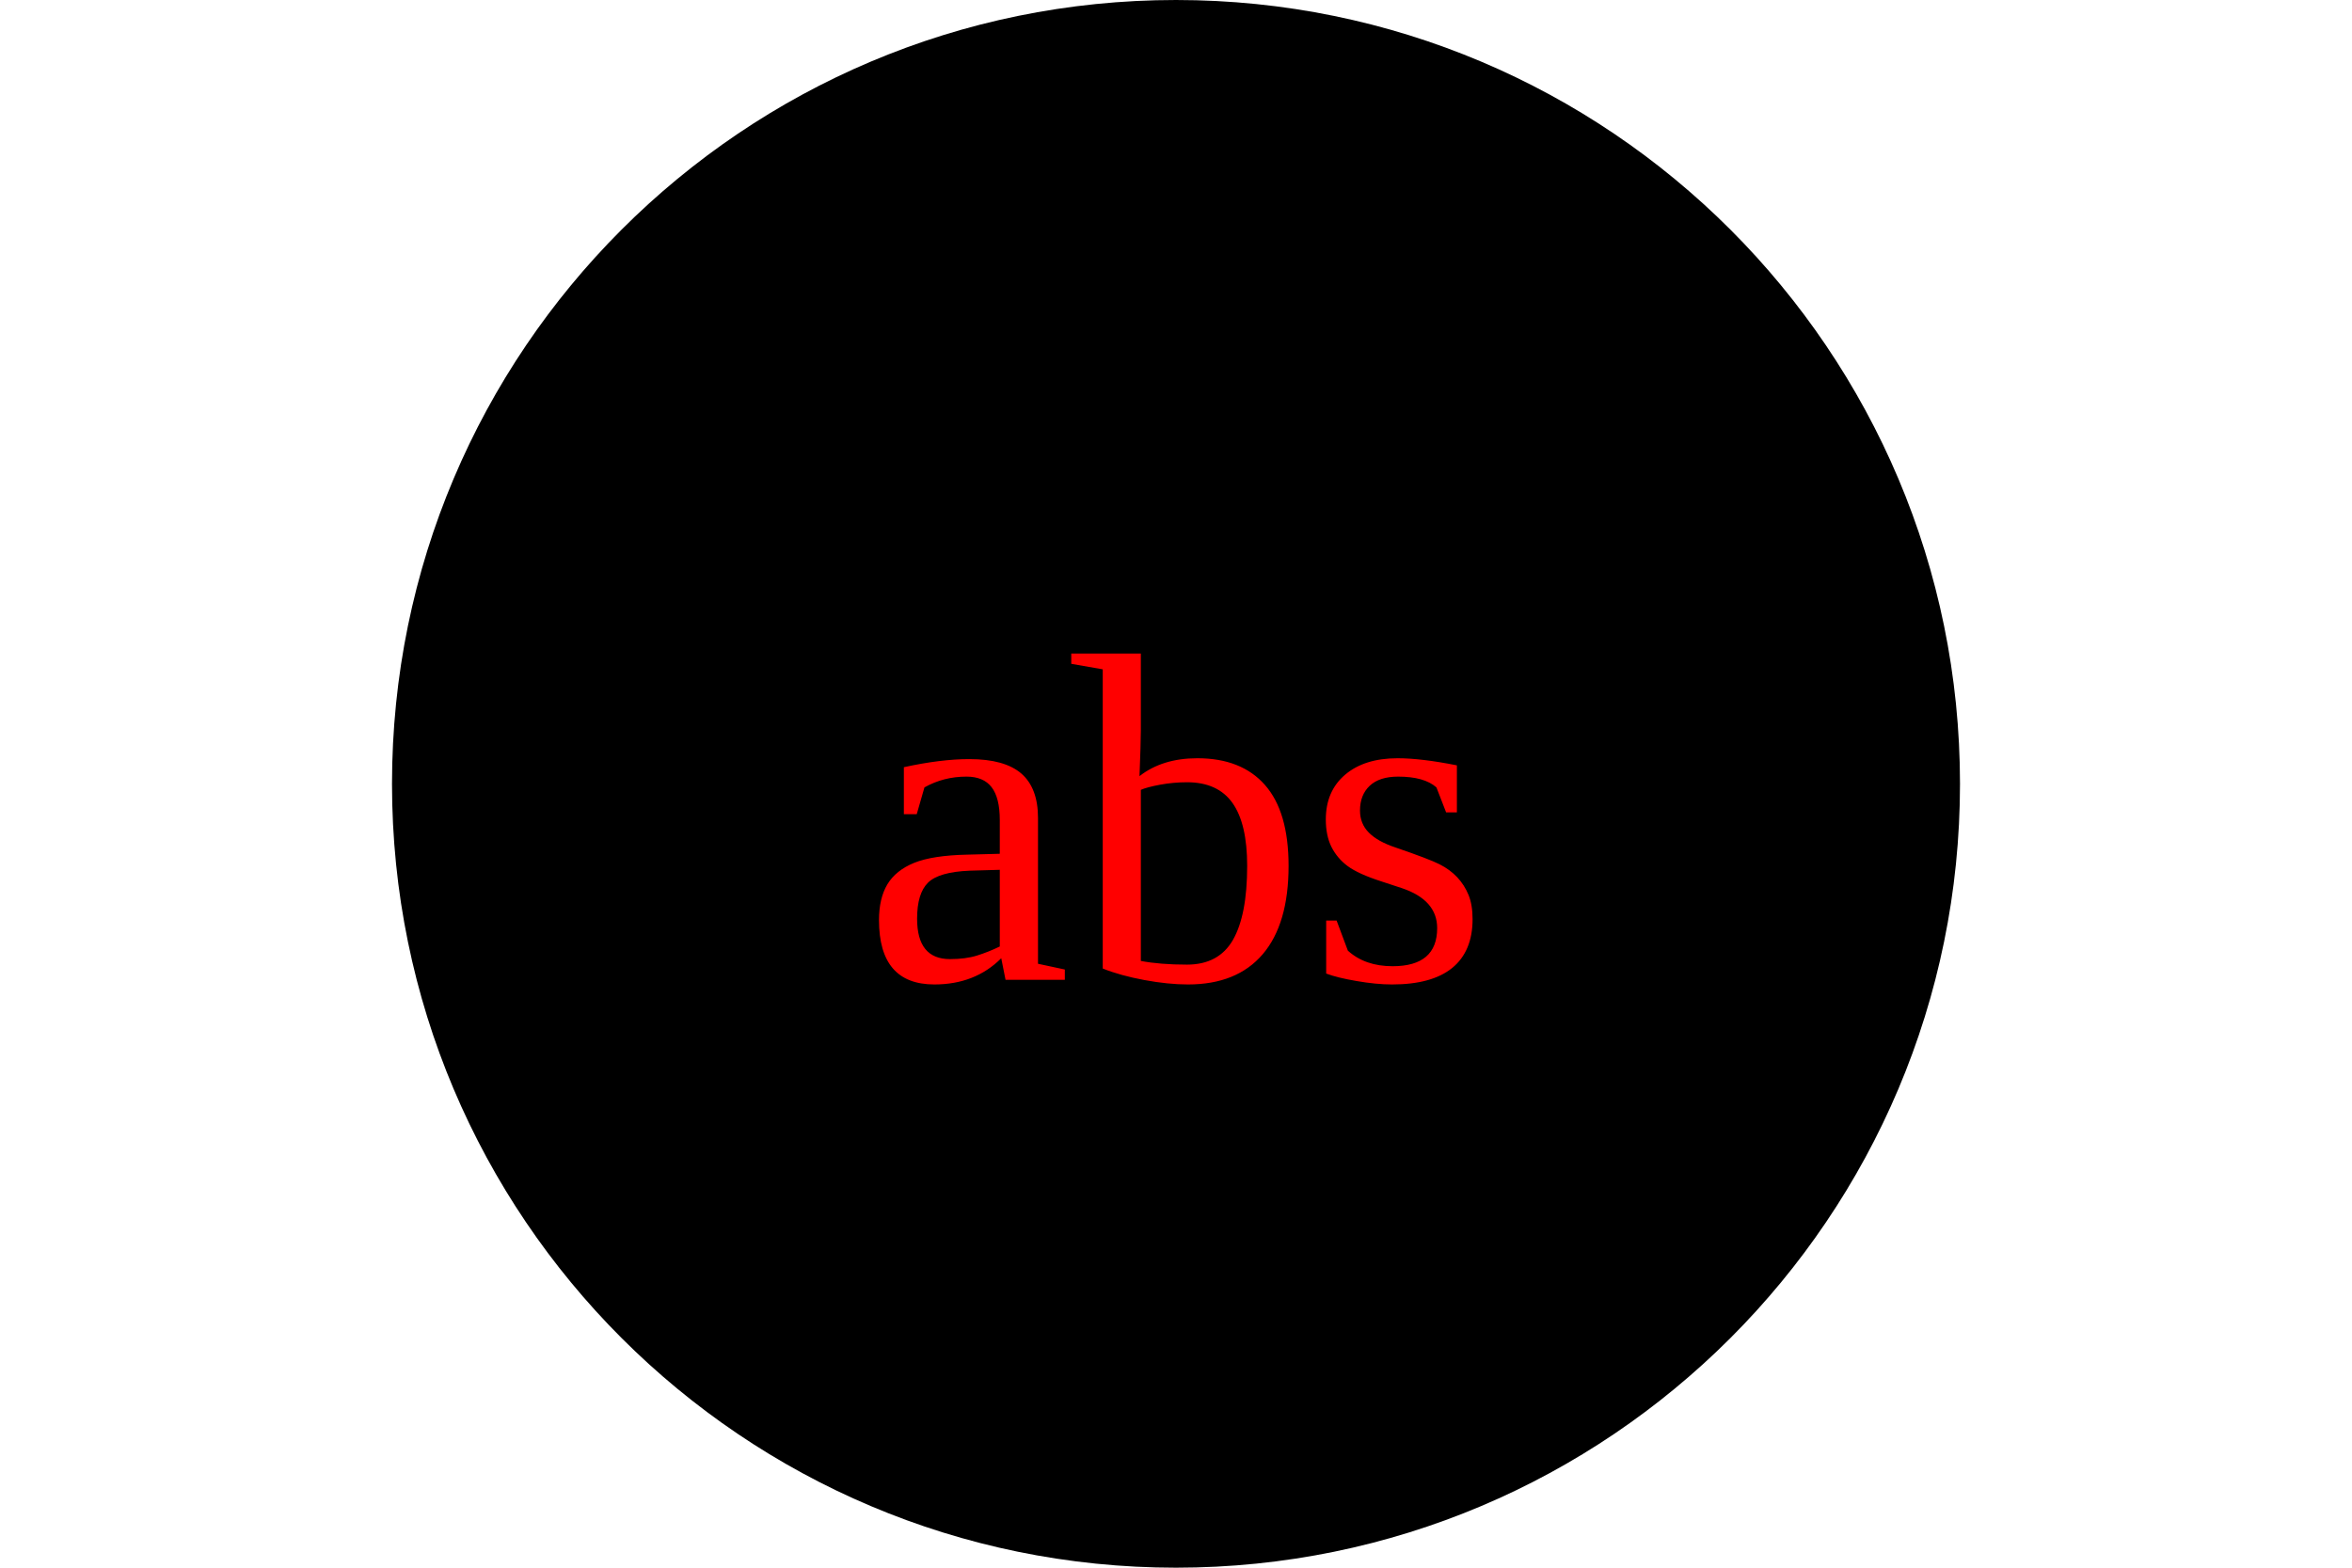
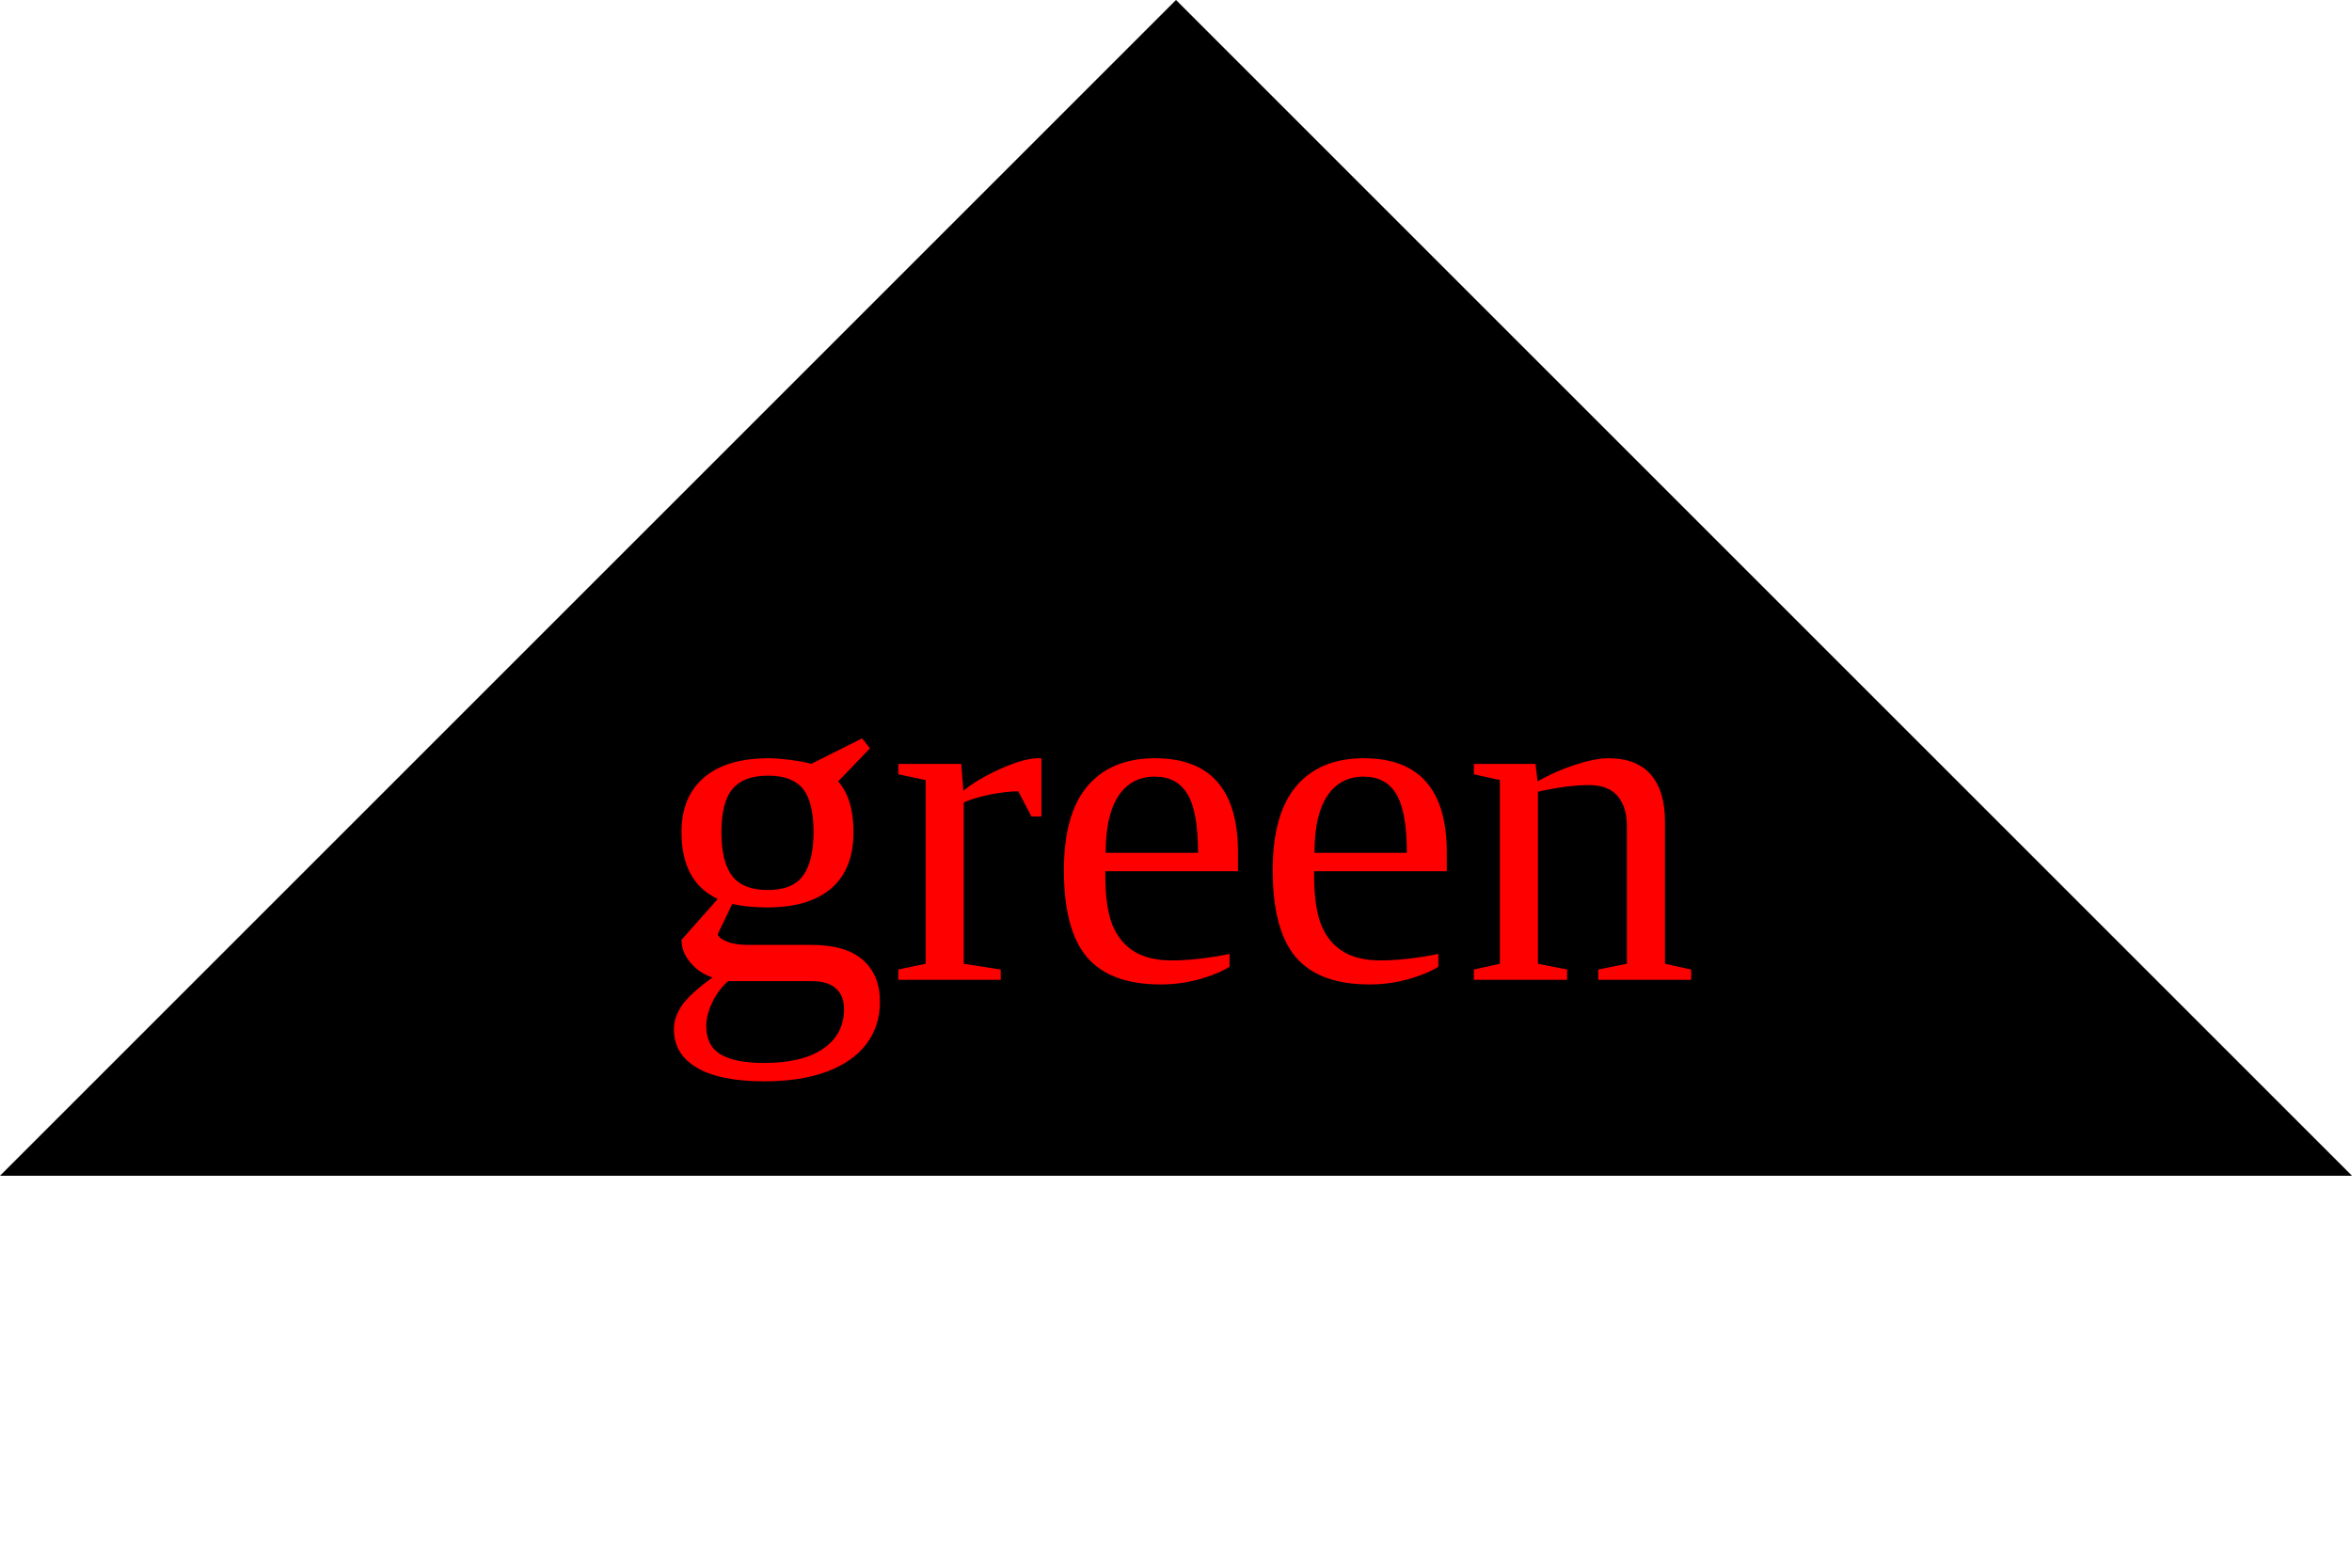
<svg xmlns="http://www.w3.org/2000/svg" version="1.1" width="300" height="200">
-   <circle cx="150" cy="100" r="100" fill="" />
-   <text x="150" y="125" font-size="60" text-anchor="middle" fill="red">abs</text>
+   <polygon points="150,0 0,150 300,150" fill="" />
+   <text x="150" y="125" font-size="60" text-anchor="middle" fill="red">green</text>
</svg>
